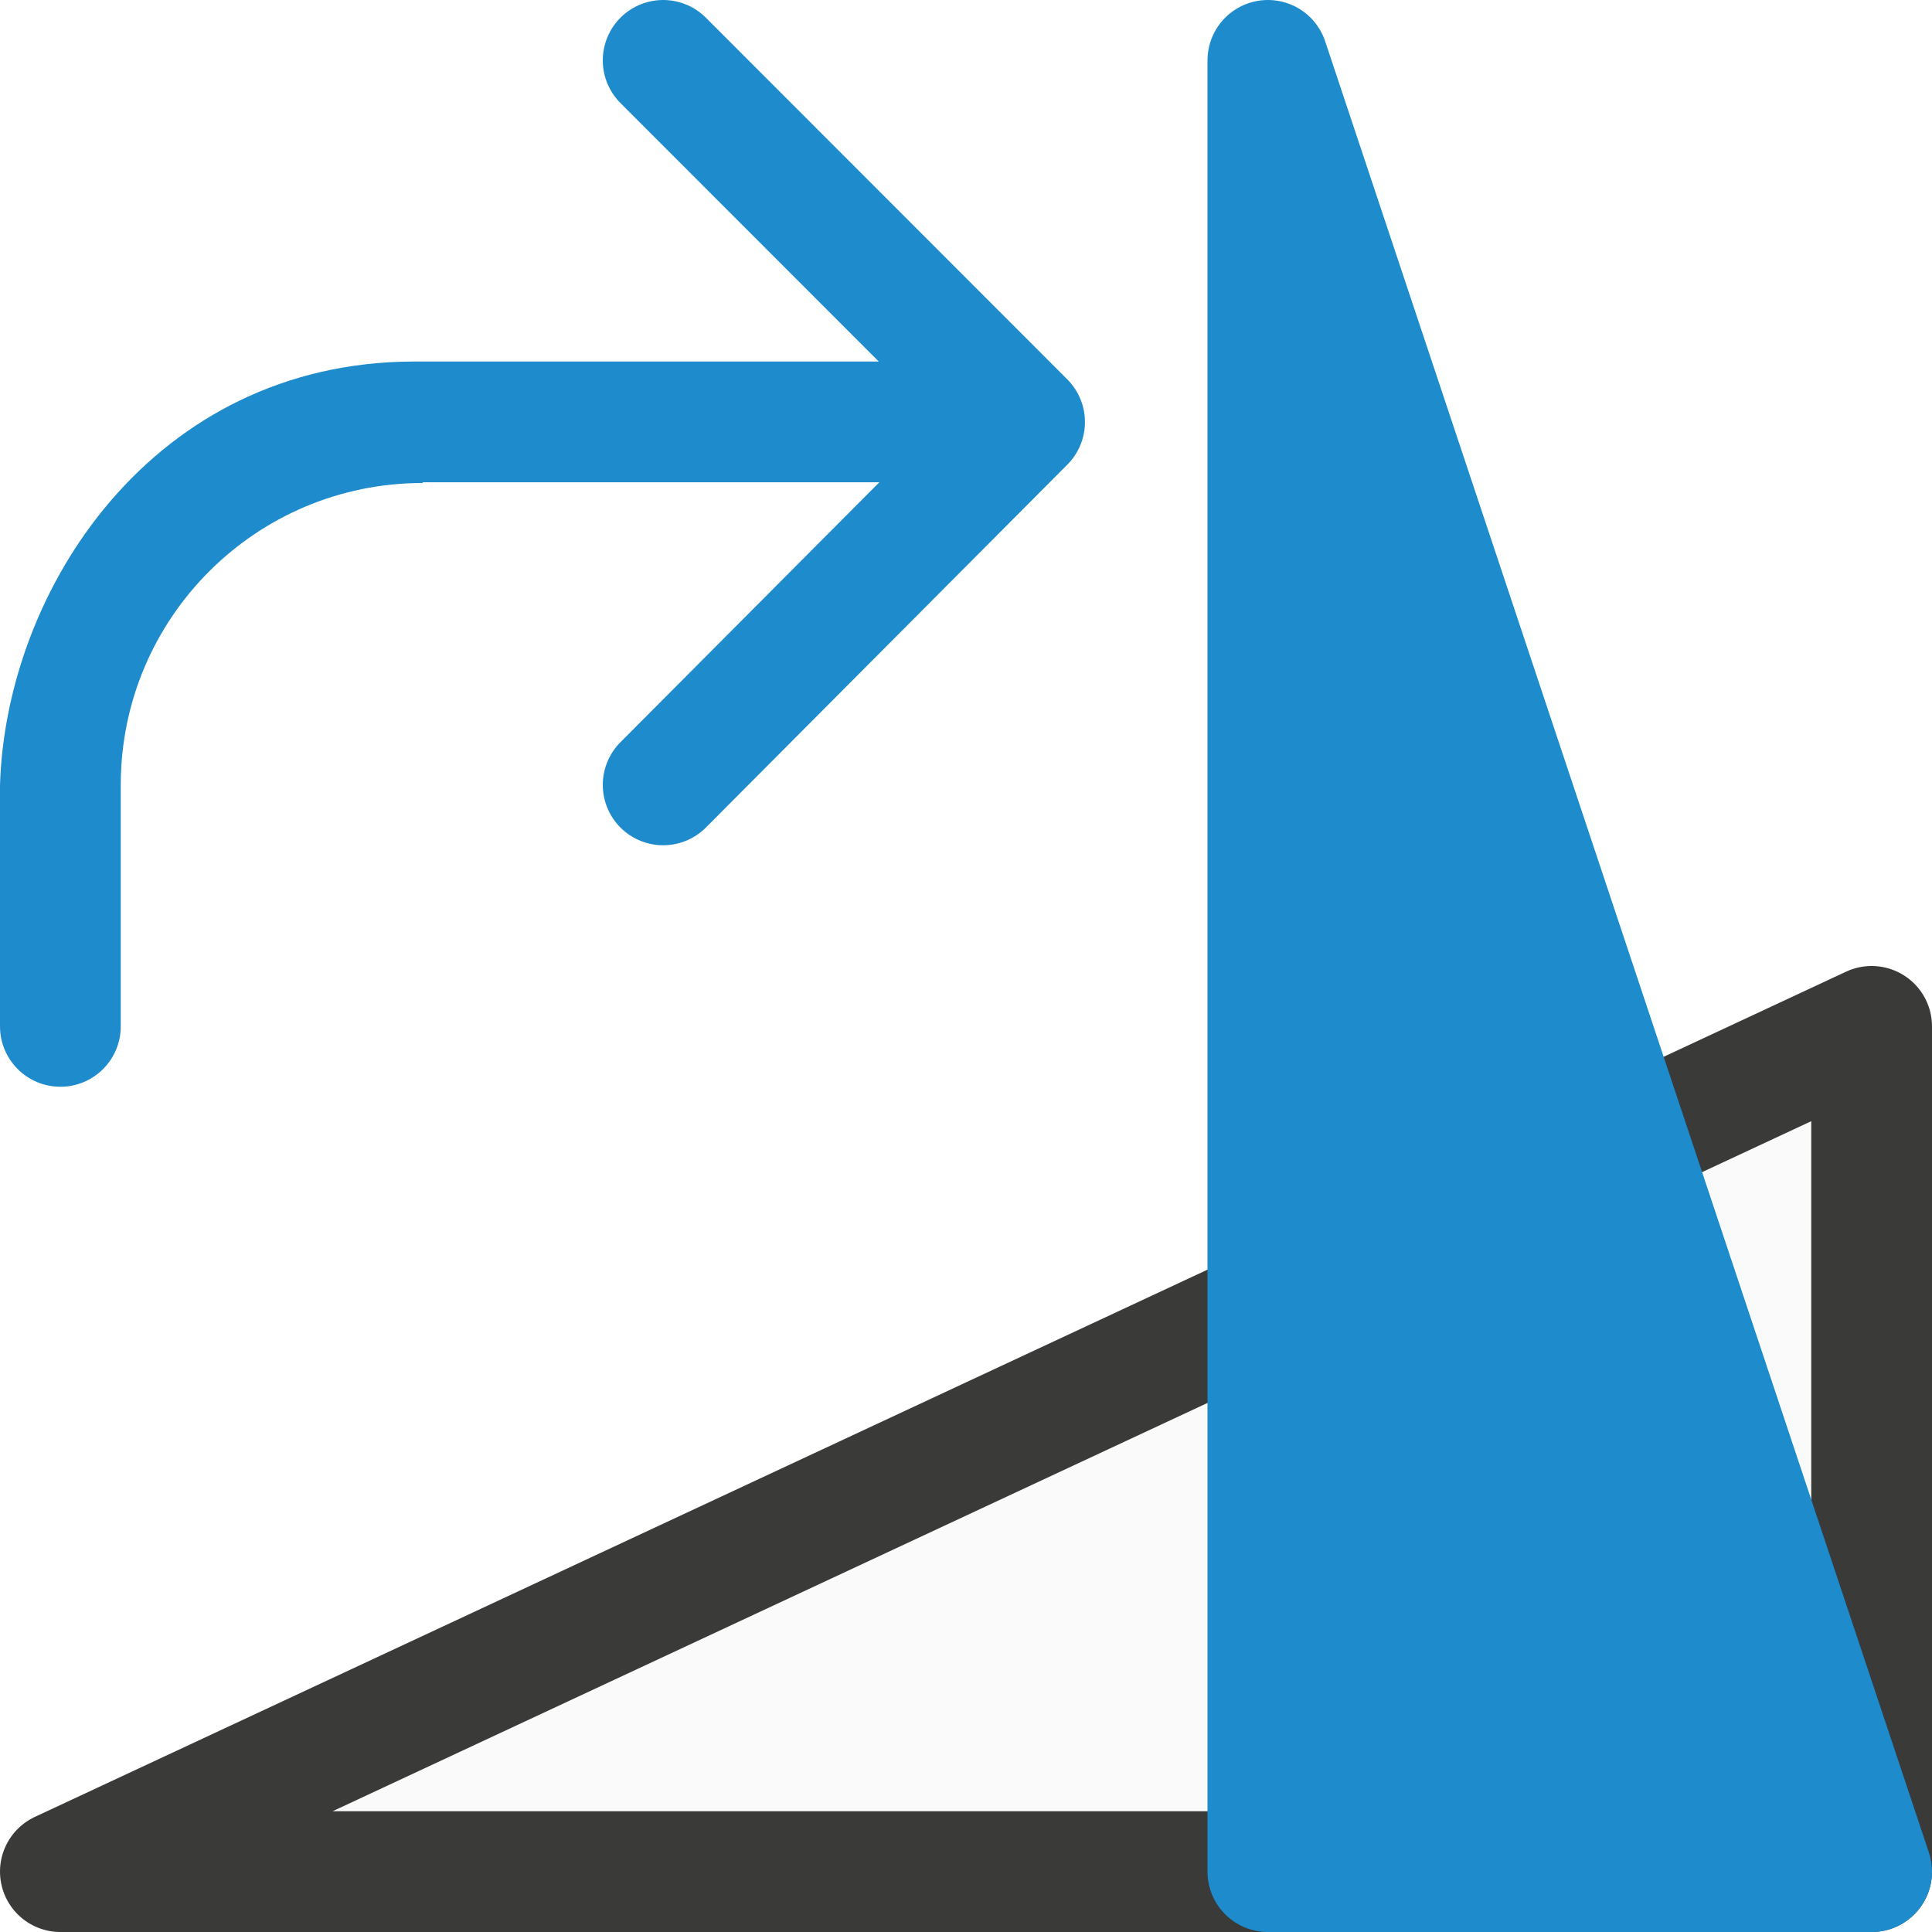
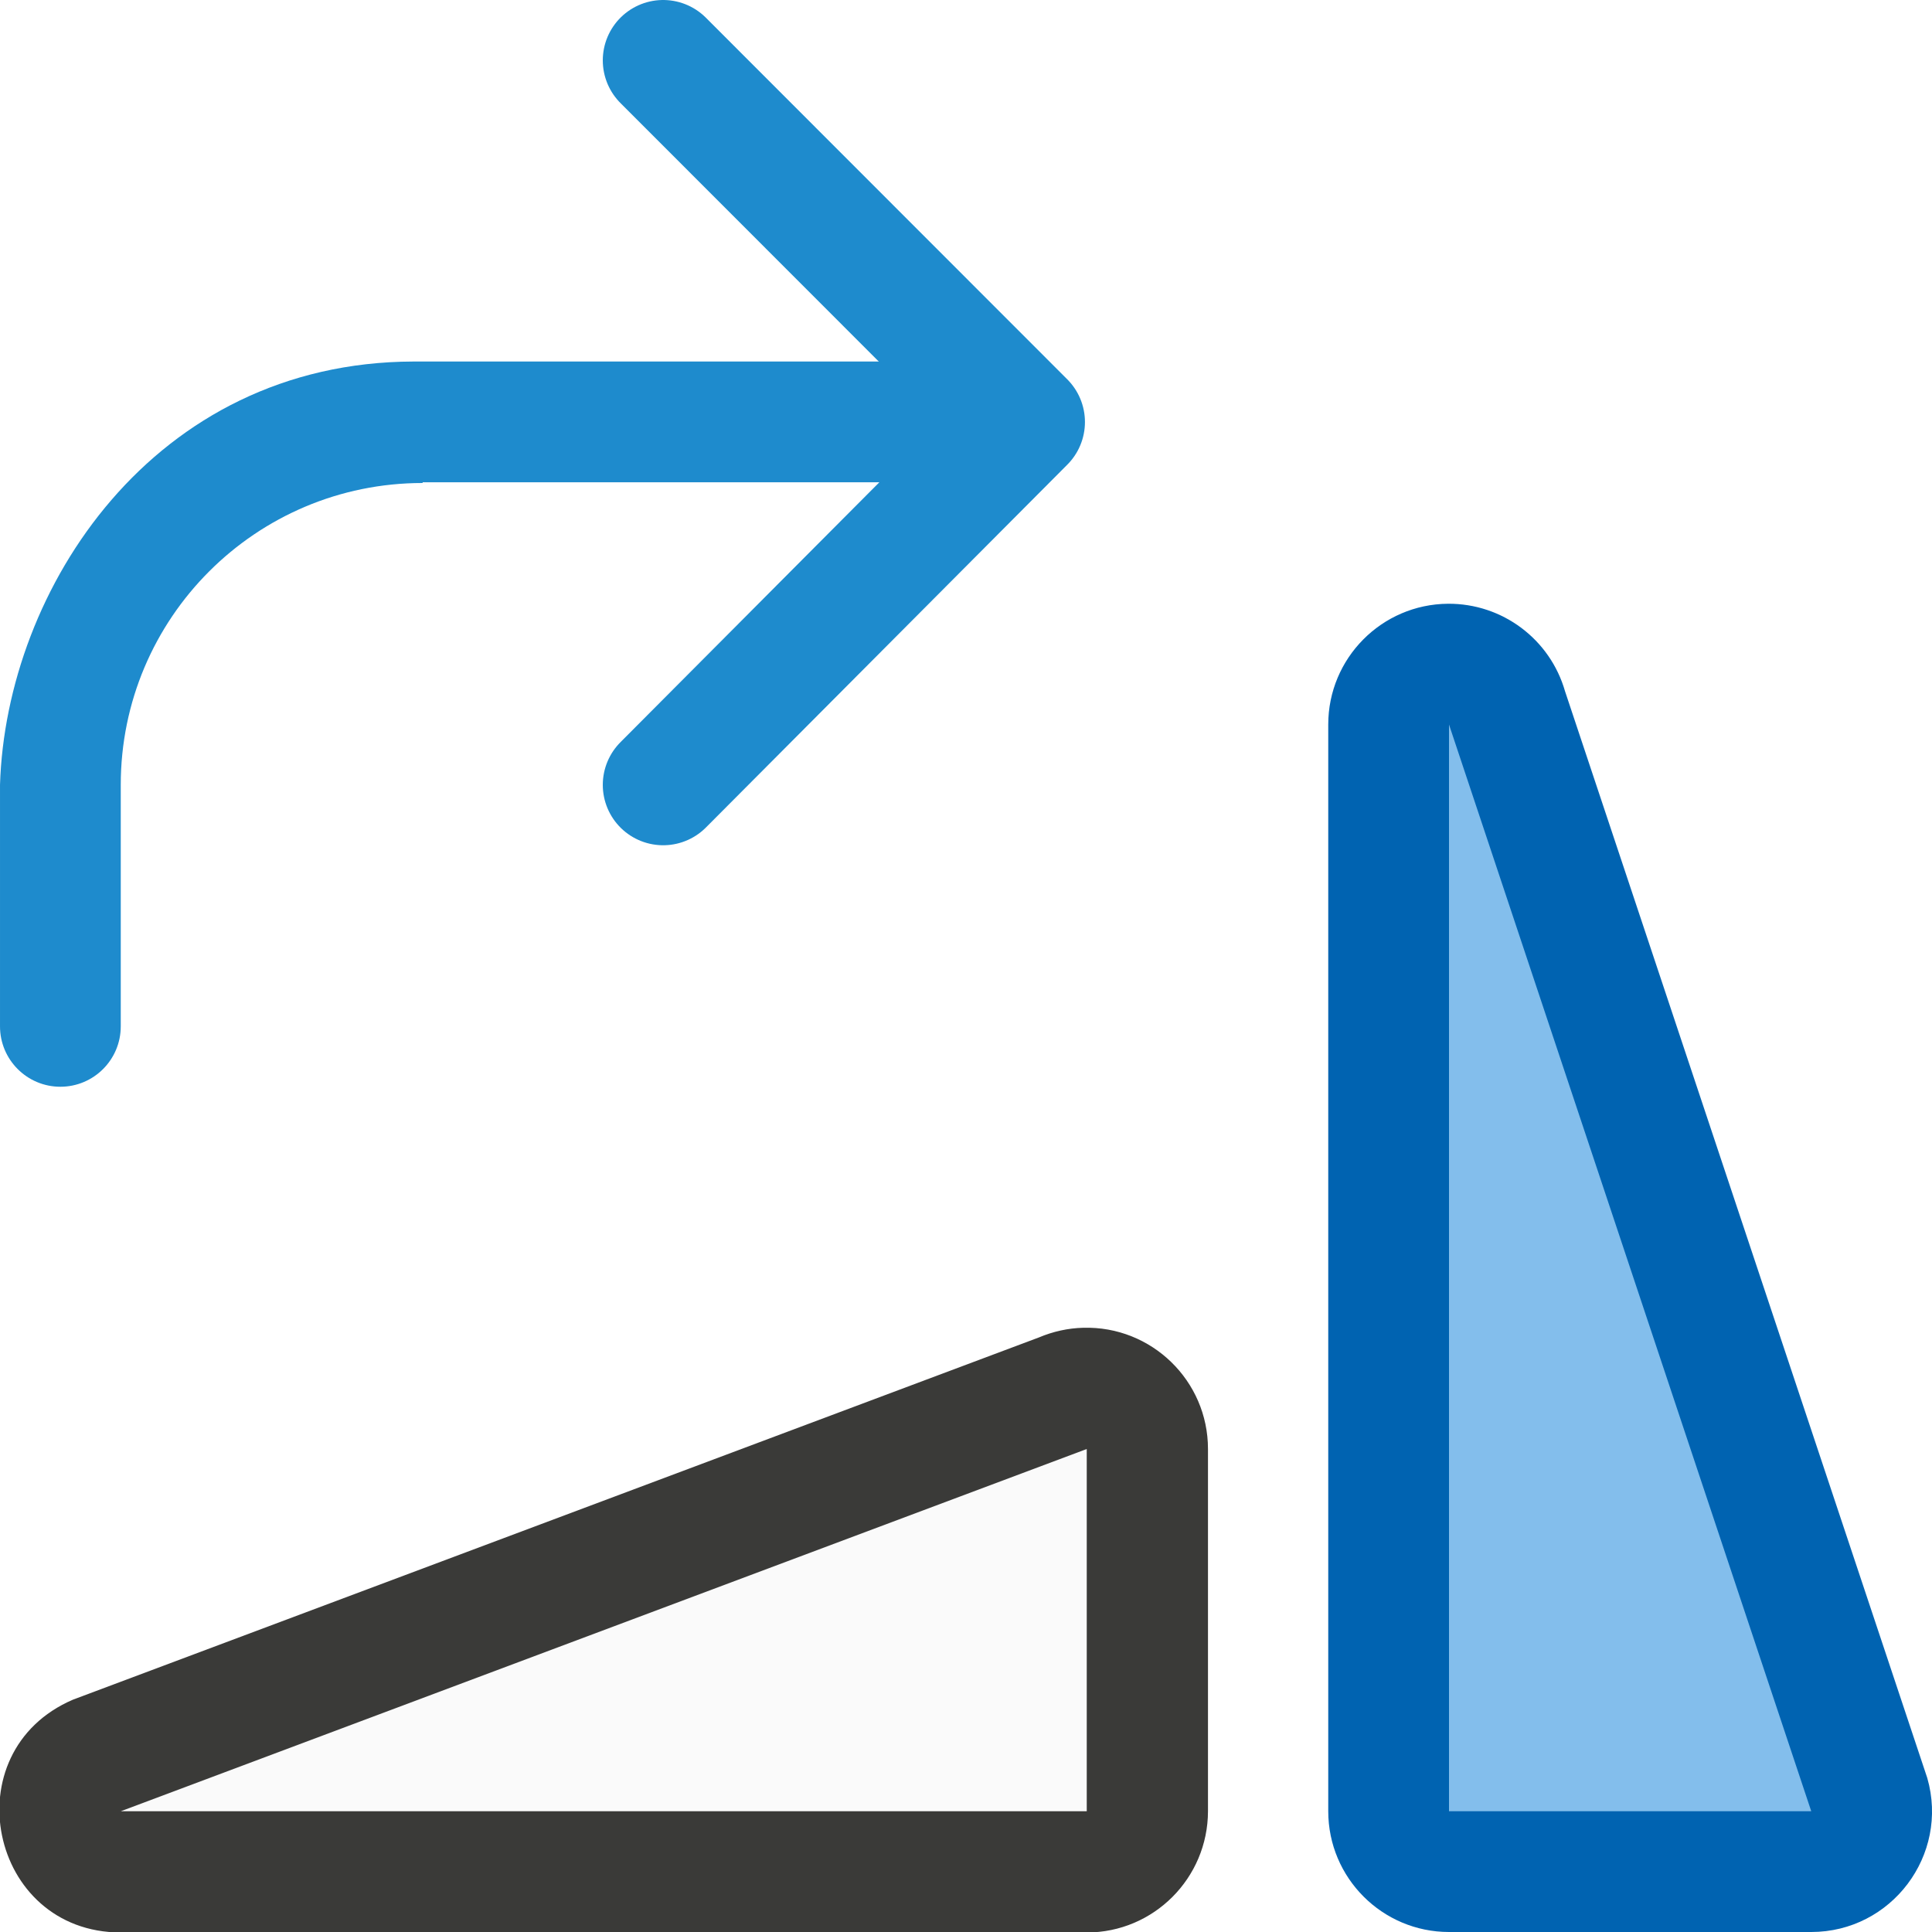
- <svg xmlns="http://www.w3.org/2000/svg" viewBox="0 0 16 16">/&amp;gt;<path d="m15.5 8.5v7h-15z" fill="#fafafa" fill-rule="evenodd" stroke="#3a3a38" stroke-linecap="round" stroke-linejoin="round" />
-   <path d="m15.5 15.5h-5v-15z" fill="#1e8bcd" fill-rule="evenodd" stroke="#1e8bcd" stroke-linecap="round" stroke-linejoin="round" />
+ <svg xmlns="http://www.w3.org/2000/svg" viewBox="0 0 16 16">
+ /&amp;amp;gt;<g fill-rule="evenodd">
+     <path d="m8.971 10.996c-.126.003-.251.031-.367.08l-8 3c-1.003.431-.695 1.927.396 1.928h8c.554-0 1.003-.45 1.004-1.004v-3c-0-.566-.468-1.02-1.033-1.004z" fill="#3a3a38" />
+     <path d="m9 12v3h-8z" fill="#fafafa" />
+     <path d="m11.992 5c-.549.004-.992.451-.992 1v9c0.0.552.448 1 1 1h3c.664-0 1.144-.637.961-1.275l-3-9c-.124-.432-.52-.728-.969-.725z" fill="#0063b1" />
+     <path d="m15 15h-3v-9z" fill="#83beec" />
+   </g>
  <g transform="translate(-3.01495 1.000008)">
    <path d="m8.507-.5 2.993 2.995-2.993 3.005" fill="none" stroke="#1e8bcd" stroke-linecap="round" stroke-linejoin="round" />
    <path d="m3.015 7.5c0 .276.224.5.5.5s.5-.224.5-.5v-2c0-1.381 1.119-2.5 2.5-2.5v-.006h.424 4.068v-1h-4.068-.5c-2.155.006-3.374 1.883-3.424 3.506z" fill="#1e8bcd" fill-rule="evenodd" />
  </g>
</svg>
